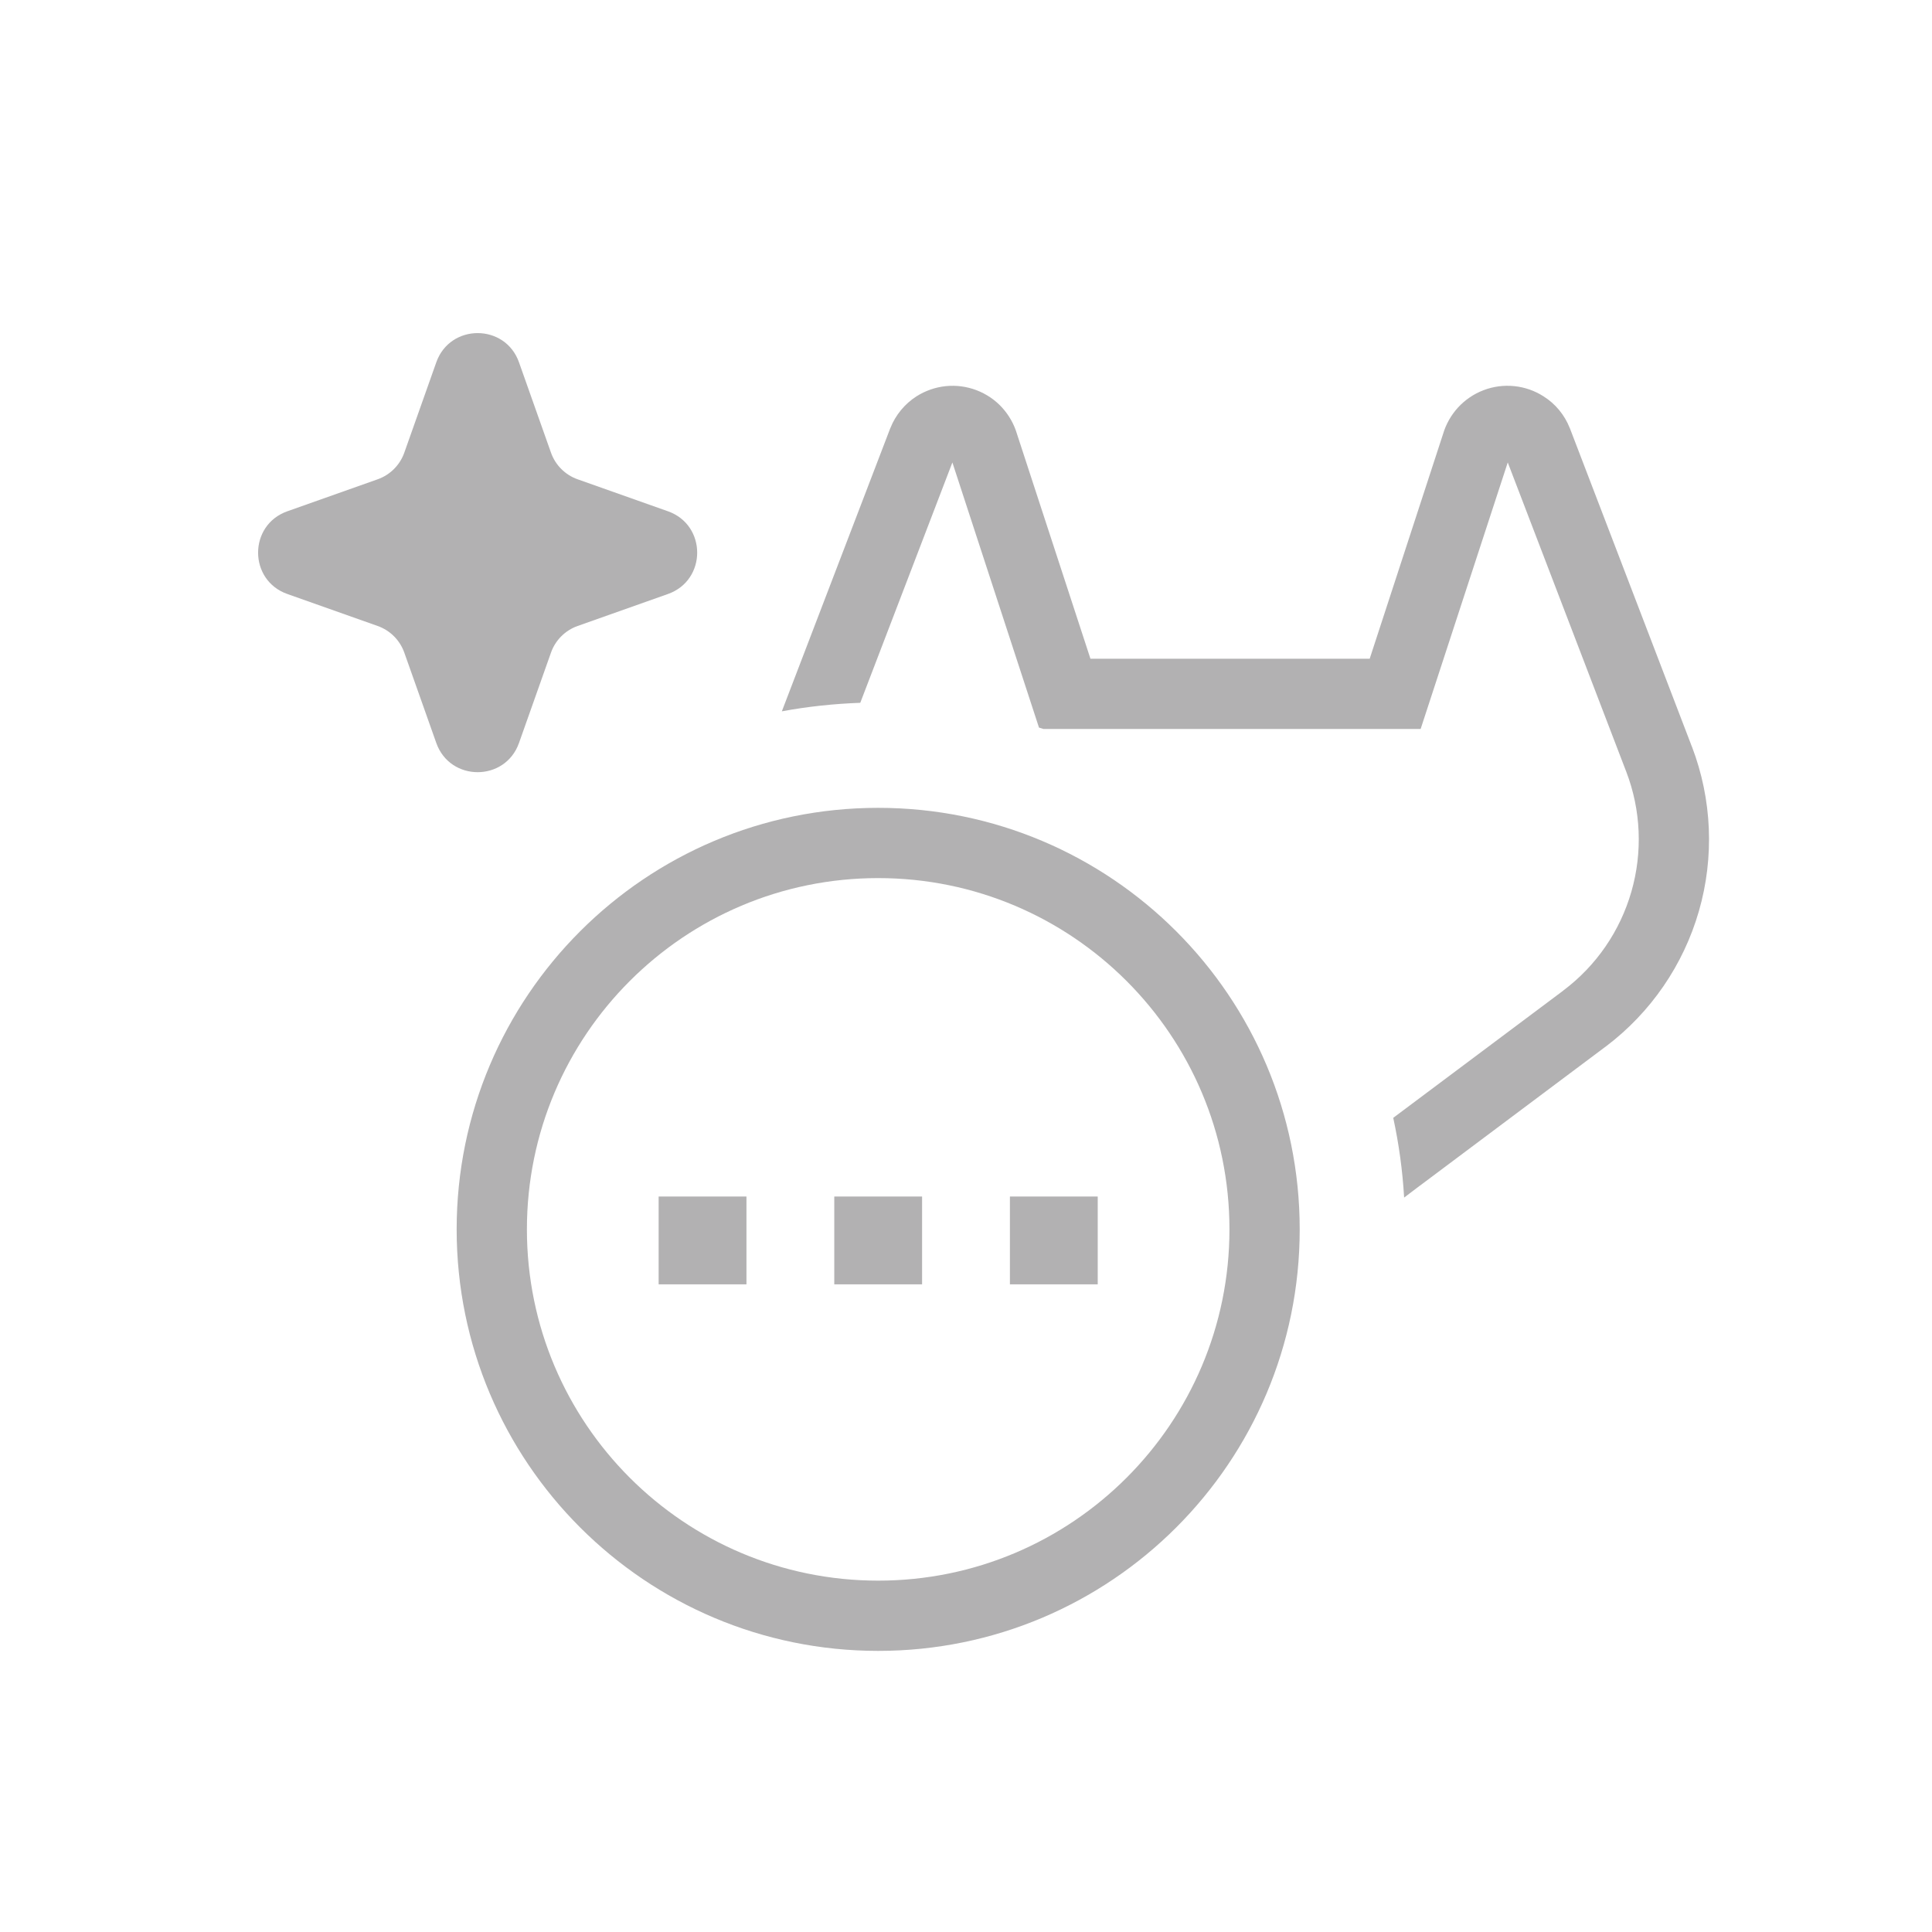
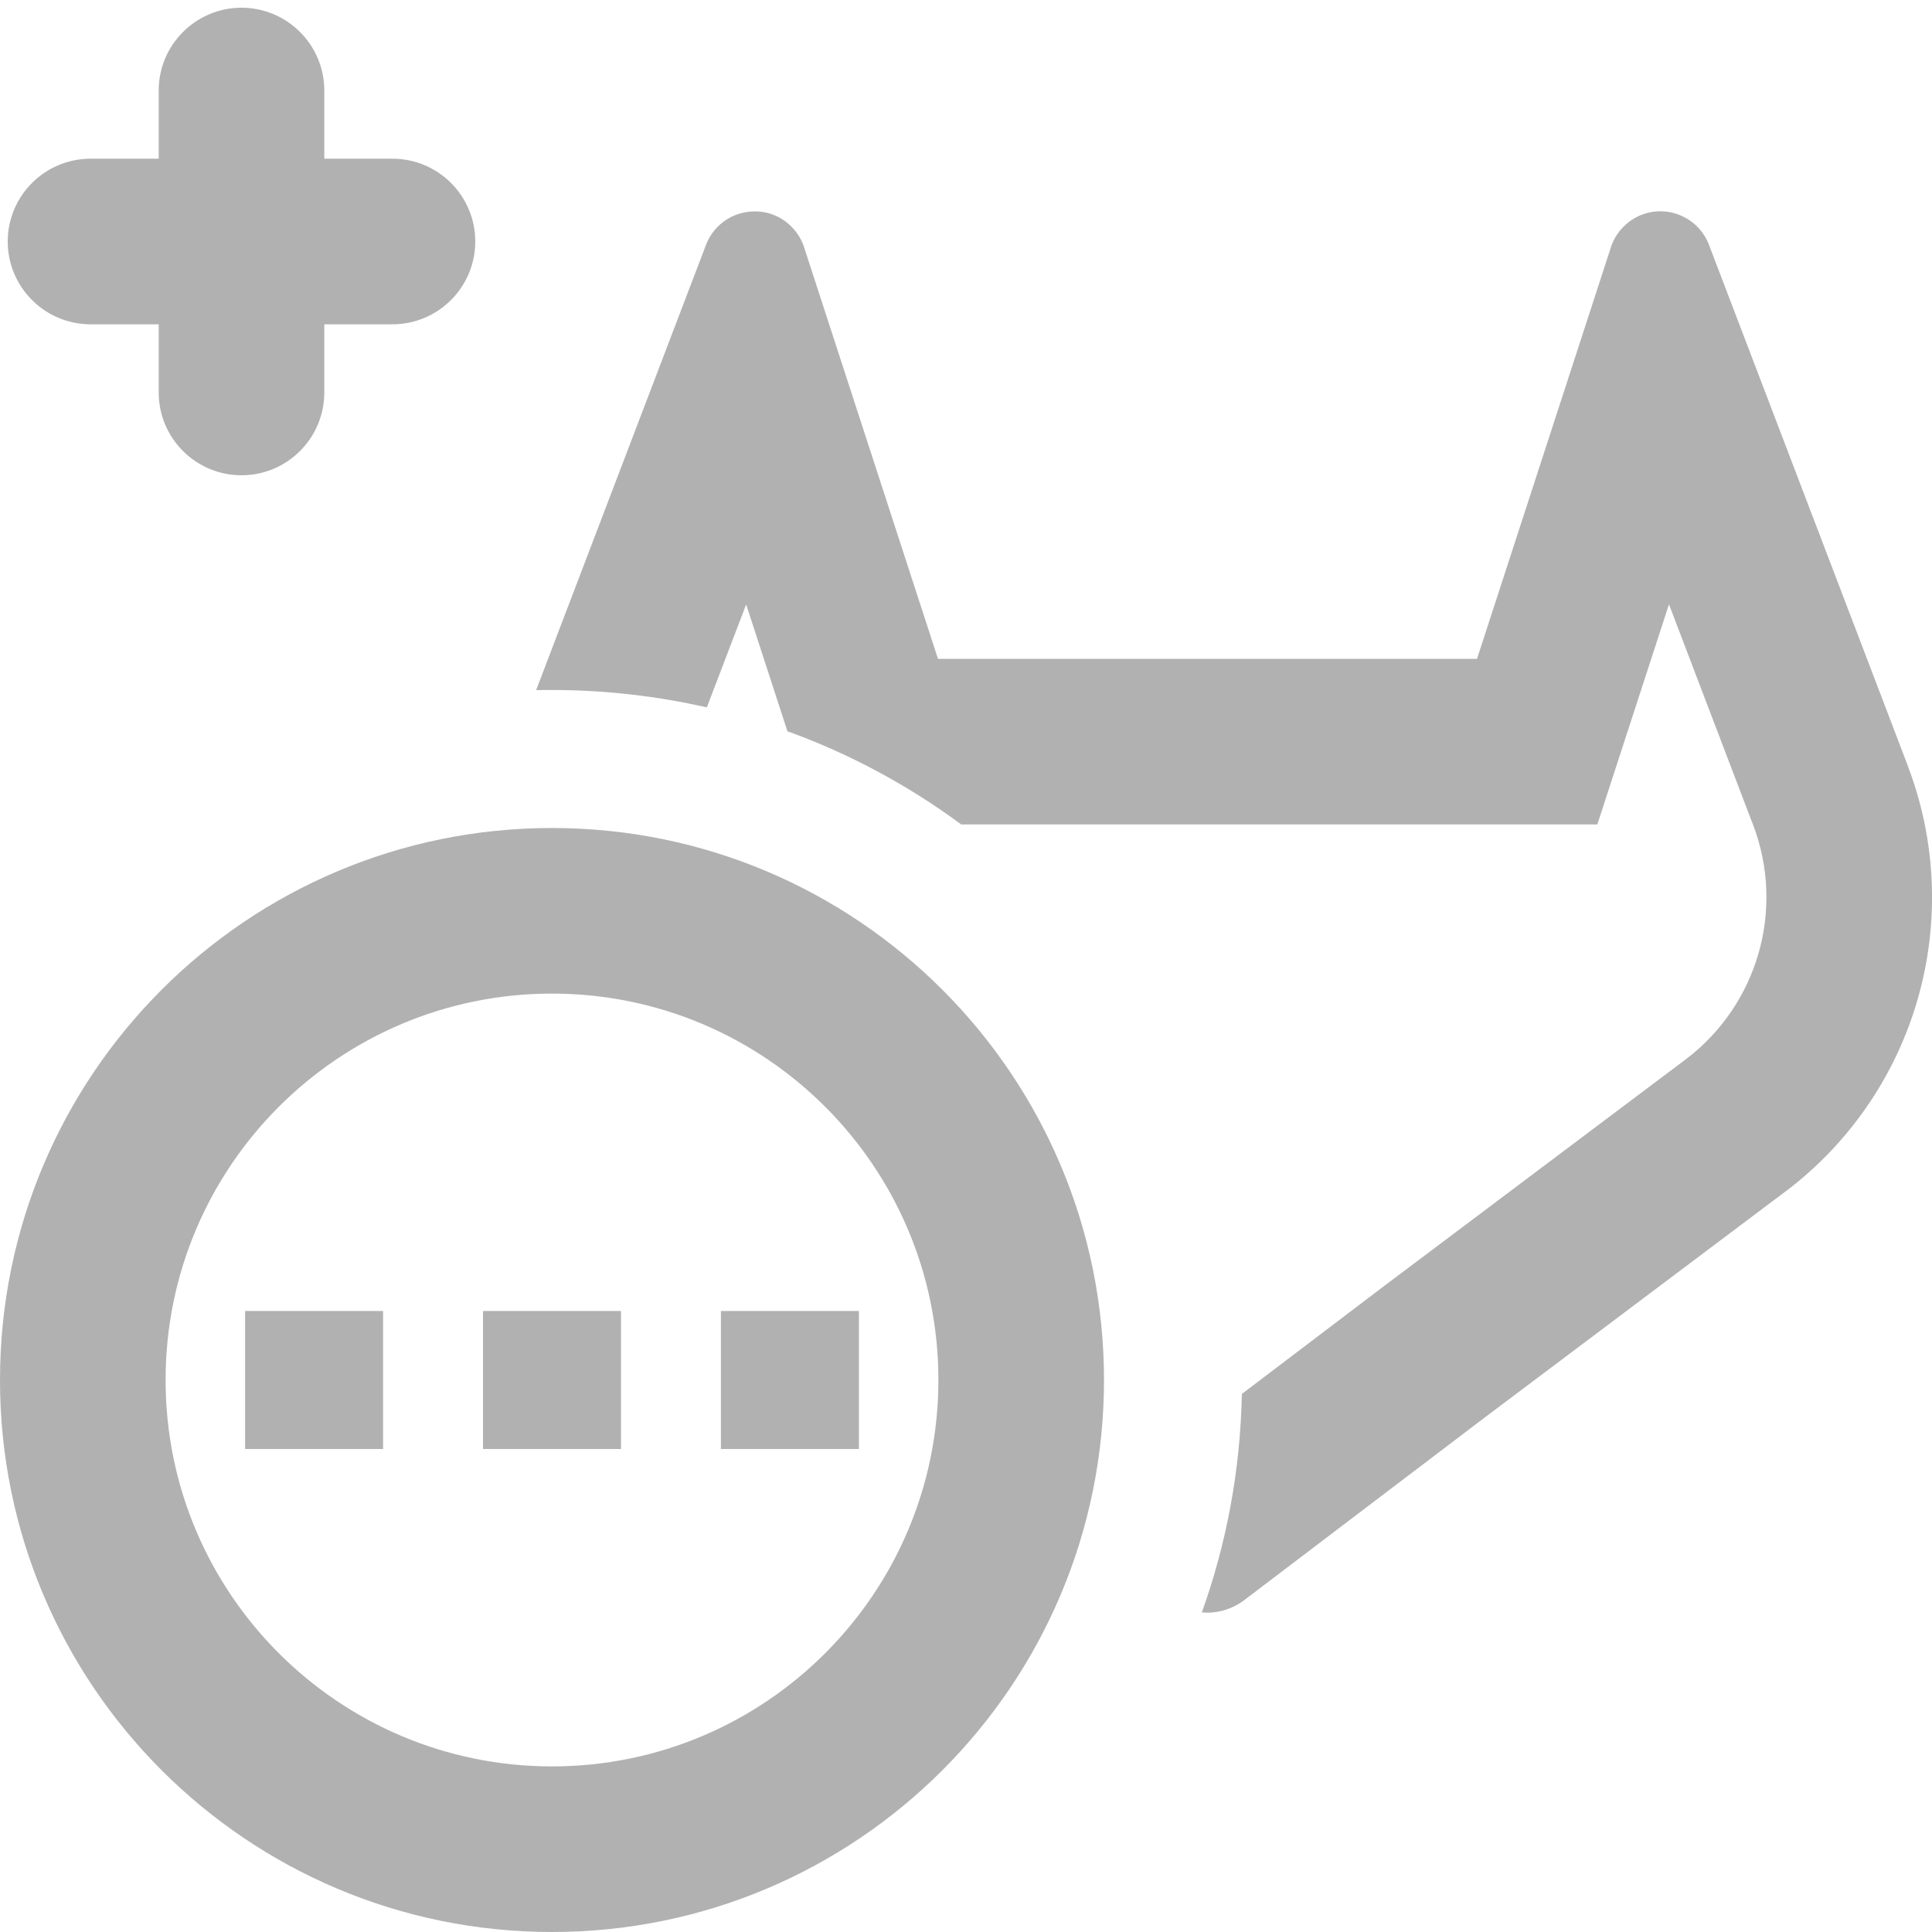
- <svg xmlns="http://www.w3.org/2000/svg" width="22" height="22" viewBox="0 0 22 22" fill="none">
-   <path fill-rule="evenodd" clip-rule="evenodd" d="M5.91 4.126C5.753 3.682 5.125 3.682 4.968 4.126L4.604 5.154C4.554 5.296 4.442 5.408 4.3 5.458L3.272 5.822C2.828 5.979 2.828 6.607 3.272 6.764L4.3 7.128C4.442 7.178 4.554 7.29 4.604 7.432L4.968 8.46C5.125 8.904 5.753 8.904 5.91 8.46L6.274 7.432C6.324 7.29 6.436 7.178 6.578 7.128L7.606 6.764C8.05 6.607 8.05 5.979 7.606 5.822L6.578 5.458C6.436 5.408 6.324 5.296 6.274 5.154L5.91 4.126Z" fill="#B2B1B2" />
-   <path d="M17.244 4.397C17.125 4.385 17.006 4.4 16.894 4.443C16.783 4.485 16.683 4.553 16.602 4.641C16.524 4.727 16.466 4.829 16.433 4.94L15.597 7.501H12.417L11.58 4.94C11.547 4.829 11.489 4.727 11.411 4.641C11.331 4.553 11.231 4.486 11.119 4.443C11.008 4.401 10.889 4.385 10.77 4.397C10.652 4.409 10.538 4.449 10.438 4.512C10.303 4.598 10.198 4.725 10.139 4.874L10.137 4.878L8.903 8.1C9.194 8.046 9.492 8.014 9.796 8.003L10.845 5.266L11.831 8.285C11.848 8.29 11.865 8.295 11.882 8.301H16.177L17.169 5.266L18.504 8.75L18.505 8.753L18.518 8.786L18.519 8.789C18.686 9.225 18.706 9.704 18.577 10.153C18.448 10.602 18.177 10.997 17.803 11.278L17.799 11.282L17.796 11.284L15.865 12.729C15.929 13.024 15.971 13.327 15.989 13.637L16.17 13.5L16.172 13.499L18.278 11.922L18.284 11.918L18.288 11.915C18.798 11.529 19.169 10.989 19.346 10.374C19.523 9.759 19.495 9.102 19.267 8.504L19.266 8.503L19.253 8.469L19.252 8.466L17.877 4.878L17.875 4.874C17.816 4.725 17.712 4.598 17.576 4.513C17.476 4.449 17.362 4.409 17.244 4.397Z" fill="#B2B1B2" />
-   <path fill-rule="evenodd" clip-rule="evenodd" d="M10 17.999C12.209 17.999 14 16.208 14 13.999C14 11.79 12.209 9.999 10 9.999C7.791 9.999 6 11.79 6 13.999C6 16.208 7.791 17.999 10 17.999ZM10 18.799C12.651 18.799 14.8 16.65 14.8 13.999C14.8 11.348 12.651 9.199 10 9.199C7.349 9.199 5.2 11.348 5.2 13.999C5.2 16.65 7.349 18.799 10 18.799Z" fill="#B2B1B2" />
-   <rect x="7.5" y="13.625" width="1" height="1" fill="#B2B1B2" />
-   <path d="M9.5 13.625H10.5V14.625H9.5V13.625Z" fill="#B2B1B2" />
-   <rect x="11.5" y="13.625" width="1" height="1" fill="#B2B1B2" />
+ <svg xmlns="http://www.w3.org/2000/svg" width="14" height="14" viewBox="0 0 14 14" fill="none">
+   <path d="M2.35 0.656C2.35 0.325 2.081 0.056 1.75 0.056C1.419 0.056 1.15 0.325 1.15 0.656V1.15H0.656C0.325 1.15 0.056 1.419 0.056 1.75C0.056 2.081 0.325 2.35 0.656 2.35H1.15V2.844C1.15 3.175 1.419 3.444 1.75 3.444C2.081 3.444 2.35 3.175 2.35 2.844V2.35H2.844C3.175 2.35 3.444 2.081 3.444 1.75C3.444 1.419 3.175 1.15 2.844 1.15H2.35V0.656Z" fill="#B2B1B2" />
+   <path d="M12.701 5.97L12.704 5.978C12.817 6.275 12.831 6.602 12.743 6.908C12.655 7.214 12.471 7.482 12.22 7.673L12.213 7.678L12.208 7.682L10.027 9.321L10.023 9.324L8.999 10.101C8.988 10.656 8.887 11.188 8.709 11.684C8.722 11.685 8.735 11.686 8.748 11.686C8.844 11.686 8.938 11.654 9.015 11.596L10.748 10.28L12.938 8.634L12.944 8.63C13.403 8.282 13.738 7.793 13.897 7.238C14.056 6.683 14.031 6.09 13.825 5.551L13.811 5.513L12.382 1.769C12.353 1.696 12.302 1.633 12.235 1.591C12.185 1.559 12.129 1.539 12.07 1.533C12.011 1.527 11.952 1.535 11.897 1.556C11.842 1.577 11.793 1.611 11.753 1.655C11.713 1.698 11.684 1.751 11.668 1.808L10.703 4.774H6.797L5.832 1.808C5.816 1.751 5.787 1.698 5.747 1.655C5.707 1.611 5.658 1.577 5.603 1.556C5.548 1.535 5.489 1.528 5.43 1.534C5.372 1.54 5.315 1.559 5.265 1.591C5.199 1.633 5.147 1.696 5.118 1.769L3.885 5.001C3.924 5 3.962 5 4 5C4.386 5 4.761 5.044 5.122 5.126L5.407 4.38L5.706 5.299C6.16 5.463 6.583 5.692 6.965 5.974H11.575L12.094 4.379L12.688 5.937L12.701 5.97Z" fill="#B2B1B2" />
+   <path fill-rule="evenodd" clip-rule="evenodd" d="M6.224 10.5V9.5L5.224 9.5V10.5L6.224 10.5Z" fill="#B2B1B2" />
+   <path fill-rule="evenodd" clip-rule="evenodd" d="M4.5 10.5V9.5L3.5 9.5V10.5L4.5 10.5Z" fill="#B2B1B2" />
+   <path fill-rule="evenodd" clip-rule="evenodd" d="M2.776 10.5V9.5L1.776 9.5L1.776 10.5L2.776 10.5Z" fill="#B2B1B2" />
+   <path fill-rule="evenodd" clip-rule="evenodd" d="M4 12.8C5.546 12.8 6.8 11.546 6.8 10C6.8 8.454 5.546 7.2 4 7.2C2.454 7.2 1.2 8.454 1.2 10C1.2 11.546 2.454 12.8 4 12.8ZM4 14C6.209 14 8 12.209 8 10C8 7.791 6.209 6 4 6C1.791 6 0 7.791 0 10C0 12.209 1.791 14 4 14Z" fill="#B2B1B2" />
</svg>
